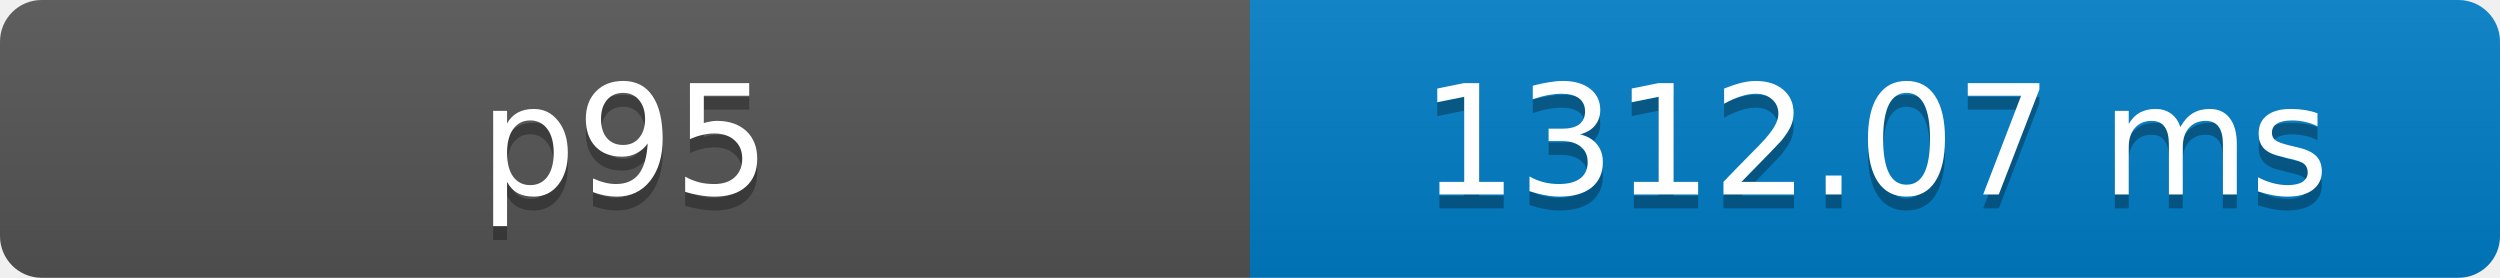
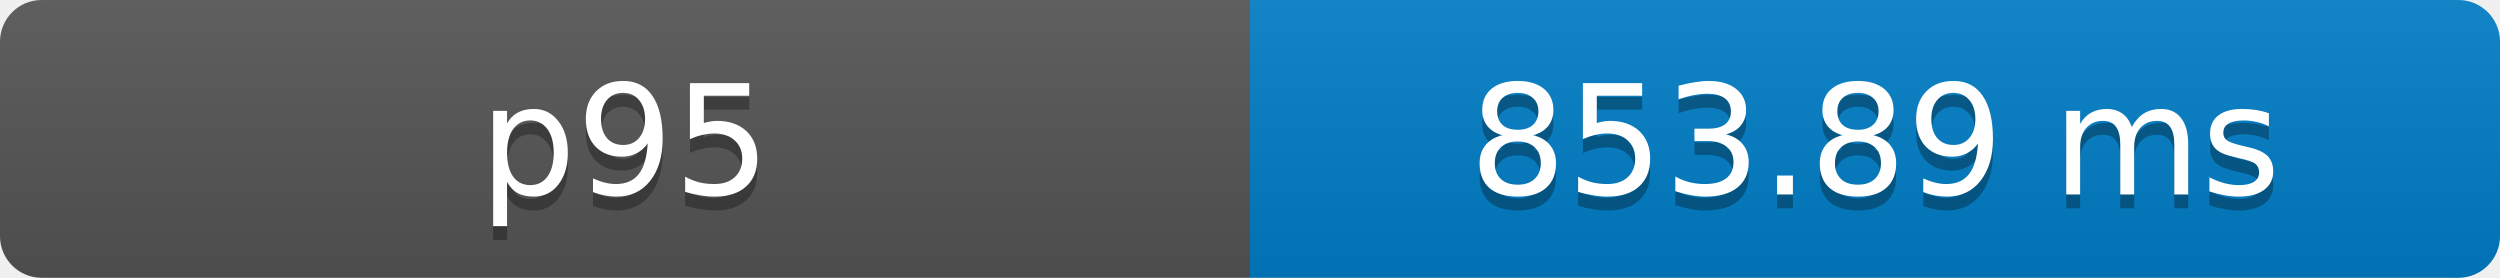
- <svg xmlns="http://www.w3.org/2000/svg" width="180" height="20" role="img" aria-label="p95: 1312.07 ms">
+ <svg xmlns="http://www.w3.org/2000/svg" width="180" height="20" role="img" aria-label="p95: 853.89 ms">
  <defs>
    <clipPath id="round">
      <rect width="180" height="20" rx="3" fill="#fff" />
    </clipPath>
    <linearGradient id="shade" x2="0" y2="100%">
      <stop offset="0" stop-color="#bbb" stop-opacity=".1" />
      <stop offset="1" stop-opacity=".1" />
    </linearGradient>
  </defs>
  <g clip-path="url(#round)">
    <rect width="90" height="20" fill="#555" />
    <rect x="90" width="90" height="20" fill="#007ec6" />
    <rect width="180" height="20" fill="url(#shade)" />
  </g>
  <g fill="#fff" text-anchor="middle" font-family="Verdana,Geneva,DejaVu Sans,sans-serif" font-size="11">
    <text x="45" y="15" fill="#010101" fill-opacity=".3">p95</text>
    <text x="45" y="14">p95</text>
-     <text x="135" y="15" fill="#010101" fill-opacity=".3">1312.07 ms</text>
-     <text x="135" y="14">1312.07 ms</text>
+     <text x="135" y="15" fill="#010101" fill-opacity=".3">853.89 ms</text>
+     <text x="135" y="14">853.89 ms</text>
  </g>
</svg>
